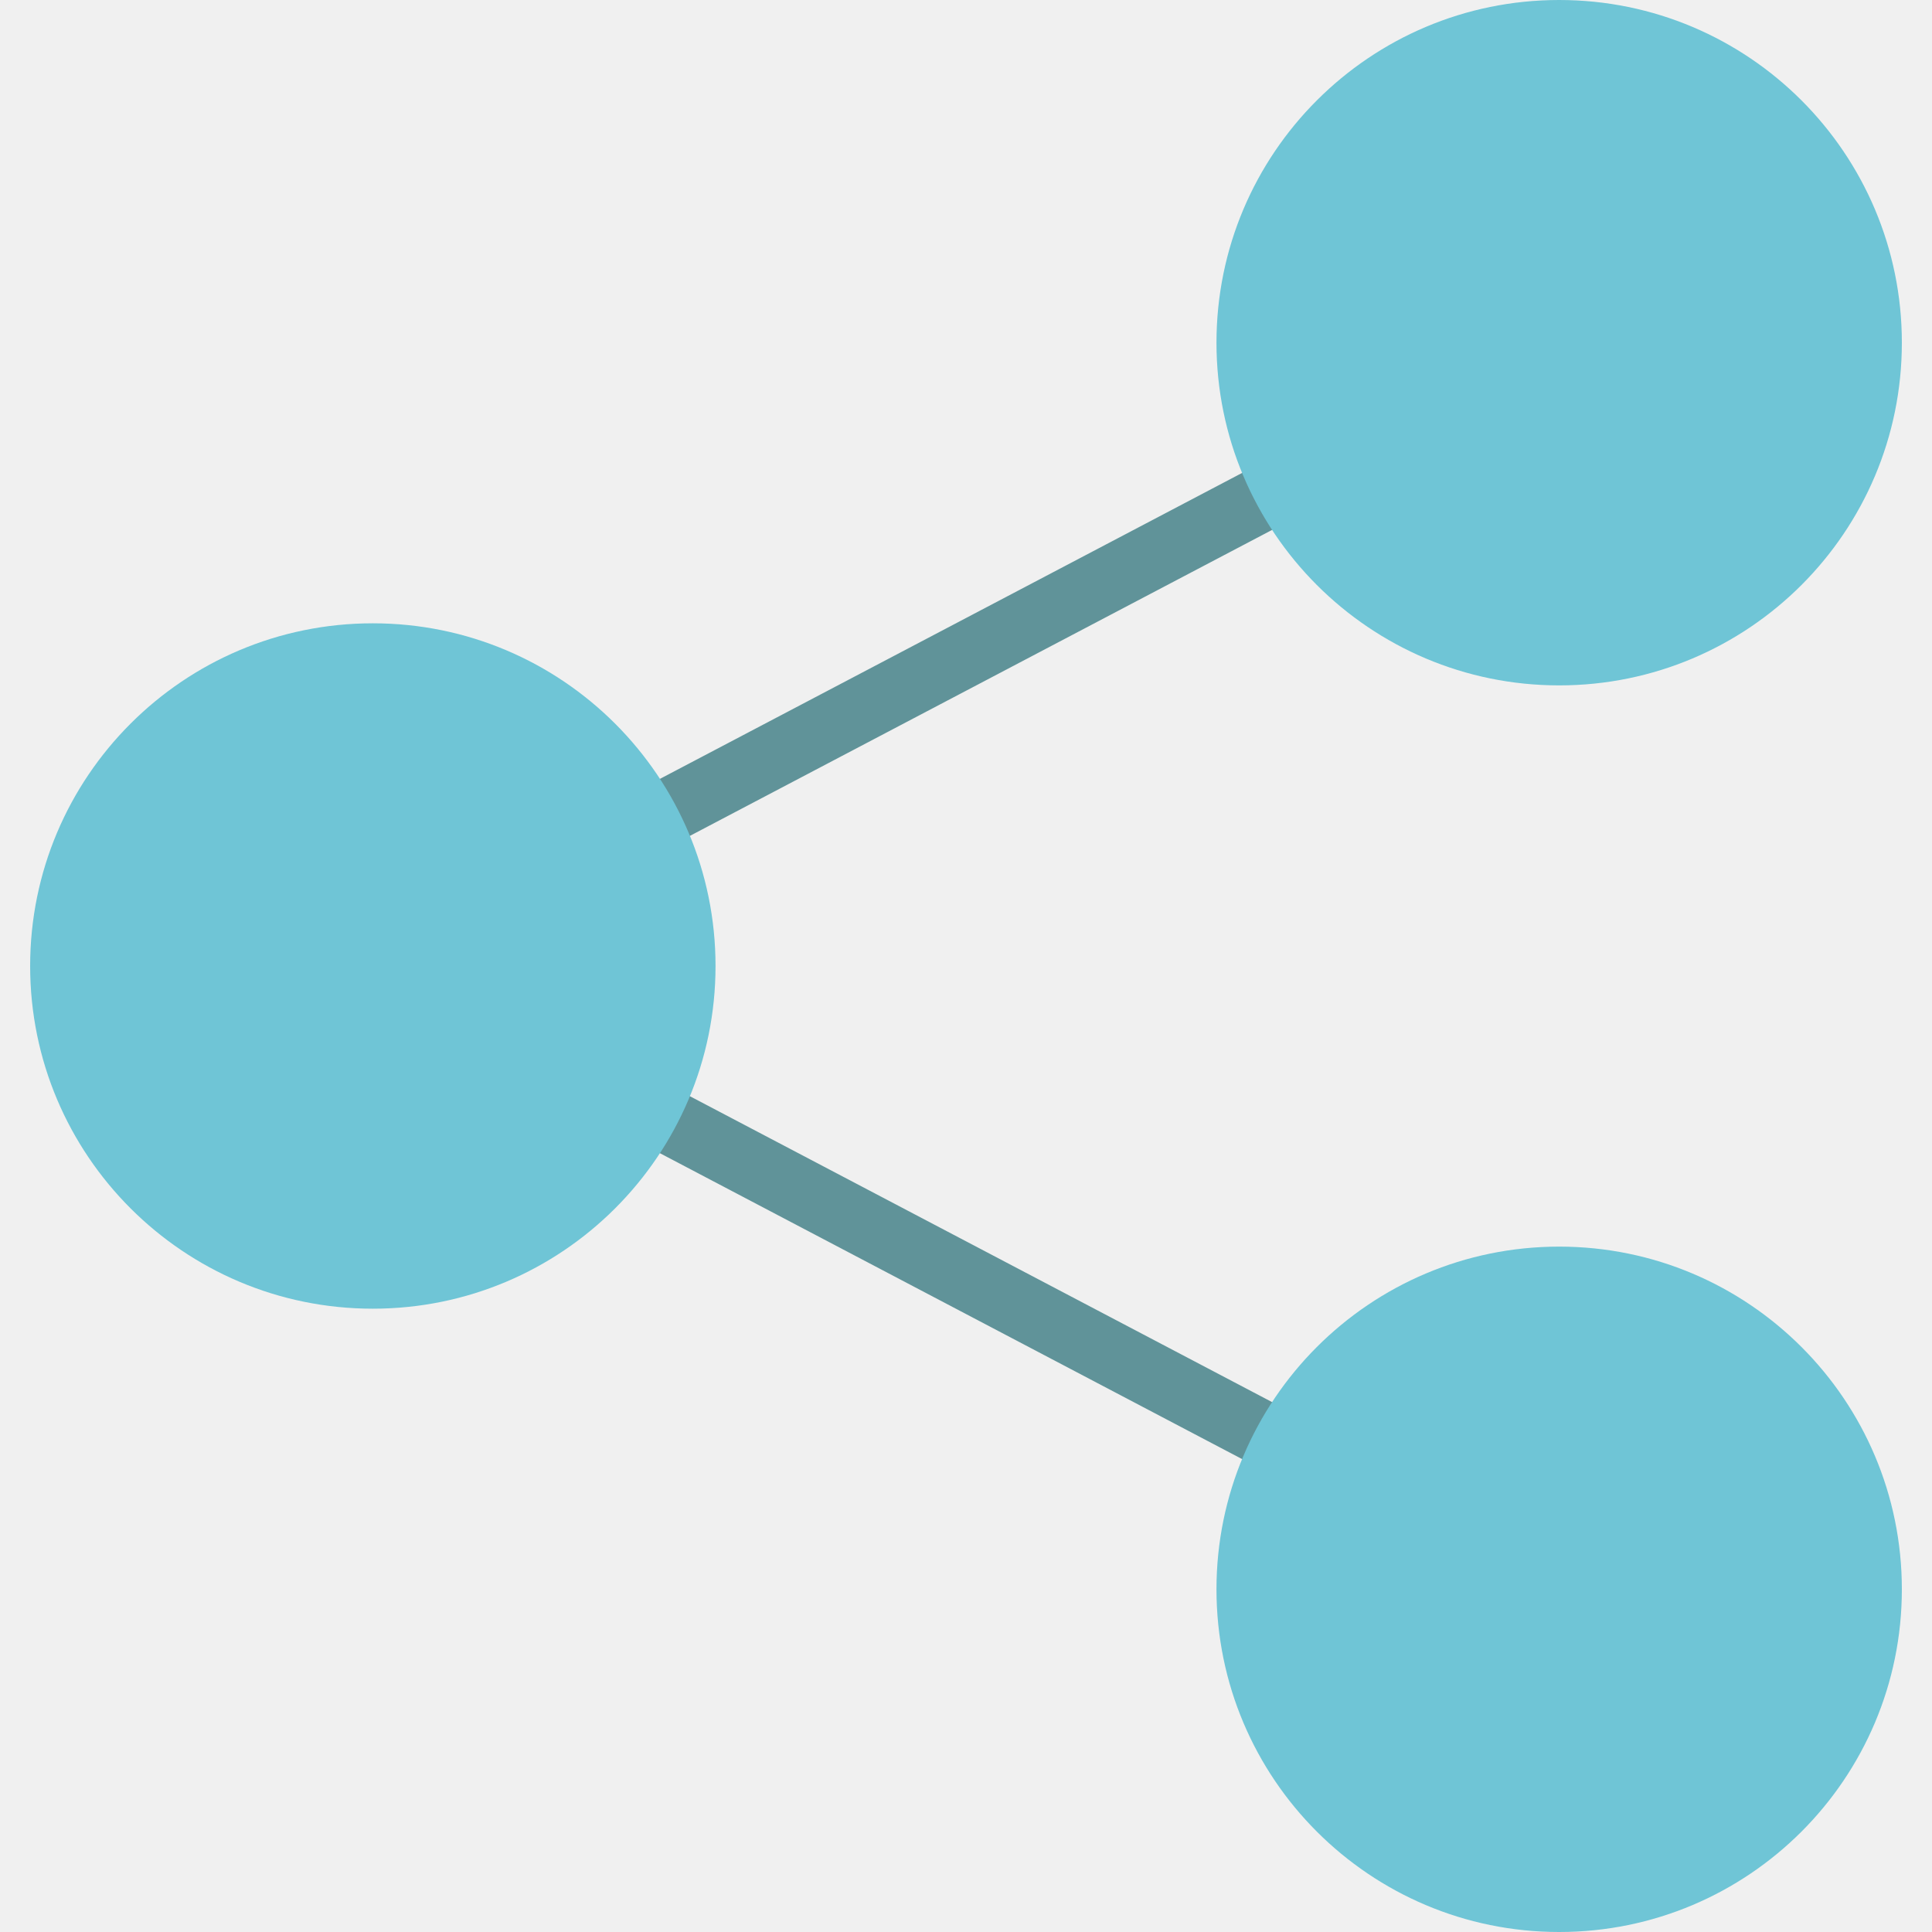
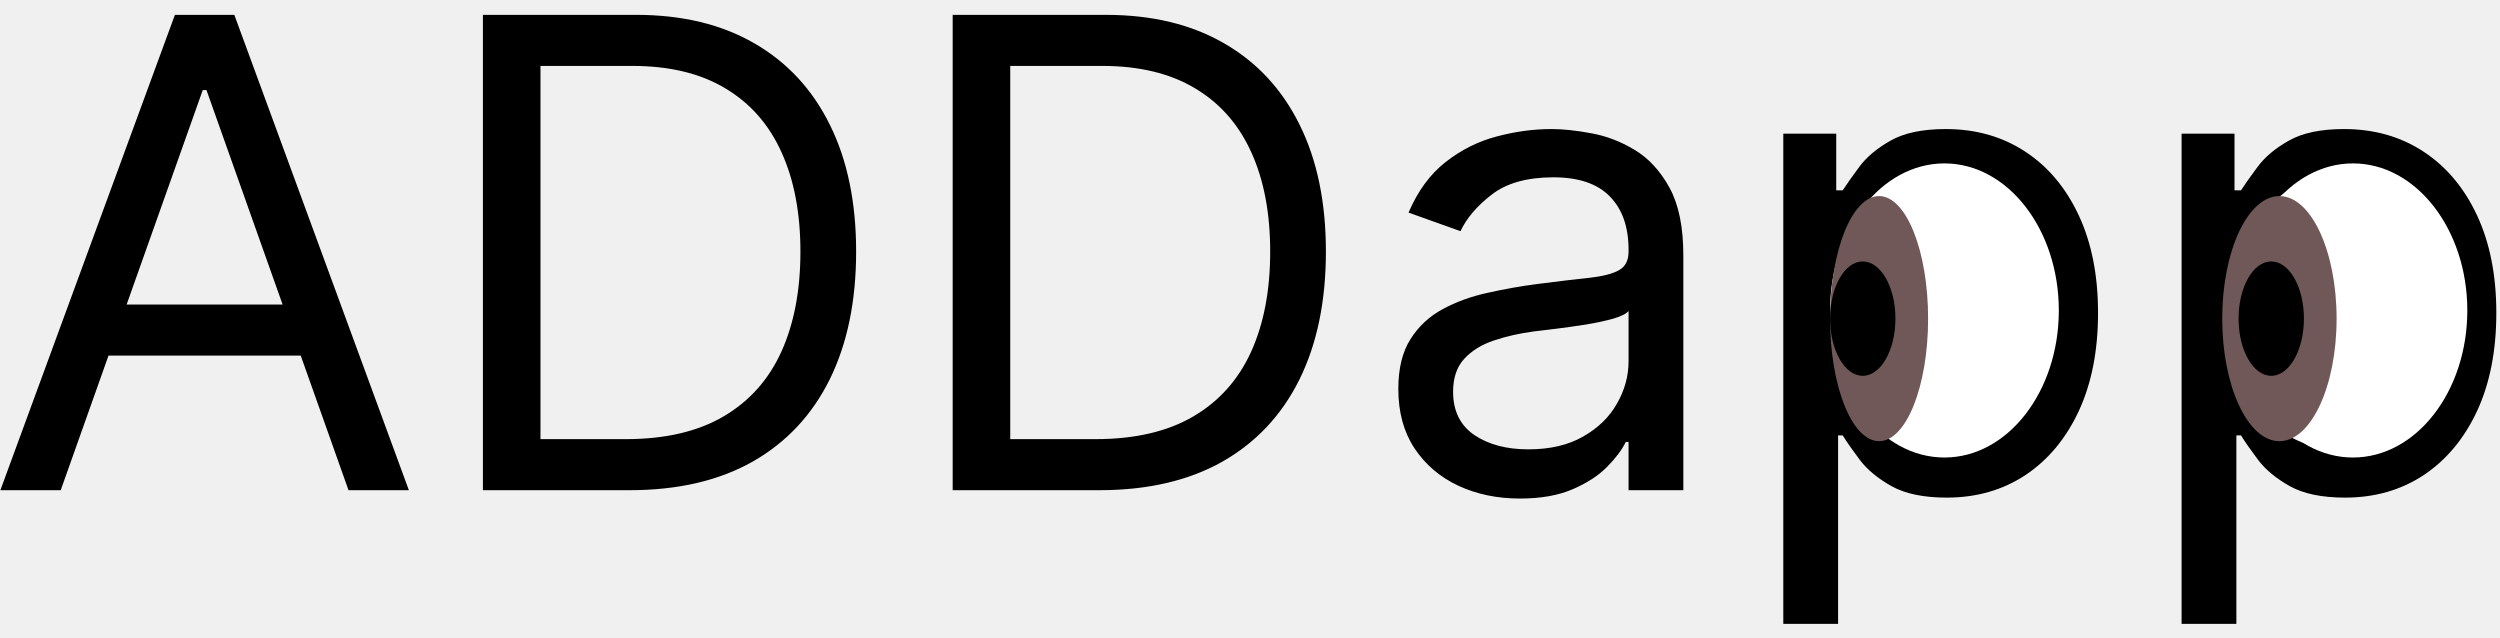
- <svg xmlns="http://www.w3.org/2000/svg" version="1.1" id="Layer_1" viewBox="0 0 512 512" xml:space="preserve">
-   <g>
-     <rect x="136.268" y="330.038" transform="matrix(-0.8852 -0.4651 0.4651 -0.8852 325.138 757.3587)" style="fill:#609399;" width="239.456" height="17.066" />
-     <rect x="247.491" y="53.674" transform="matrix(-0.4652 -0.8852 0.8852 -0.4652 221.626 480.7104)" style="fill:#609399;" width="17.067" height="239.467" />
-   </g>
-   <g>
-     <circle style="fill:#6FC5D6;" cx="98.805" cy="256" r="90.817" />
-     <circle style="fill:#6FC5D6;" cx="413.195" cy="421.183" r="90.817" />
-     <circle style="fill:#6FC5D6;" cx="413.195" cy="90.817" r="90.817" />
-   </g>
+ <svg xmlns="http://www.w3.org/2000/svg" width="153" height="39" viewBox="0 0 153 39" fill="none">
+   <path d="M3.716 30H0.023L10.704 0.909H14.341L25.023 30H21.329L12.636 5.511H12.409L3.716 30ZM5.08 18.636H19.966V21.761H5.08V18.636ZM38.531 30H29.554V0.909H38.929C41.751 0.909 44.166 1.491 46.173 2.656C48.181 3.812 49.72 5.473 50.79 7.642C51.86 9.801 52.395 12.386 52.395 15.398C52.395 18.428 51.855 21.037 50.776 23.224C49.696 25.402 48.124 27.079 46.06 28.253C43.995 29.418 41.486 30 38.531 30ZM33.077 26.875H38.304C40.709 26.875 42.703 26.411 44.284 25.483C45.865 24.555 47.044 23.234 47.821 21.52C48.597 19.806 48.986 17.765 48.986 15.398C48.986 13.049 48.602 11.027 47.835 9.332C47.068 7.628 45.922 6.321 44.398 5.412C42.873 4.493 40.974 4.034 38.702 4.034H33.077V26.875ZM67.281 30H58.304V0.909H67.679C70.501 0.909 72.916 1.491 74.923 2.656C76.931 3.812 78.47 5.473 79.54 7.642C80.61 9.801 81.145 12.386 81.145 15.398C81.145 18.428 80.605 21.037 79.526 23.224C78.446 25.402 76.874 27.079 74.81 28.253C72.745 29.418 70.236 30 67.281 30ZM61.827 26.875H67.054C69.459 26.875 71.453 26.411 73.034 25.483C74.615 24.555 75.794 23.234 76.571 21.52C77.347 19.806 77.736 17.765 77.736 15.398C77.736 13.049 77.352 11.027 76.585 9.332C75.818 7.628 74.672 6.321 73.148 5.412C71.623 4.493 69.724 4.034 67.452 4.034H61.827V26.875ZM93.02 30.511C91.637 30.511 90.383 30.251 89.256 29.73C88.129 29.2 87.234 28.438 86.571 27.443C85.908 26.439 85.577 25.227 85.577 23.807C85.577 22.557 85.823 21.544 86.315 20.767C86.808 19.981 87.466 19.366 88.29 18.921C89.114 18.475 90.023 18.144 91.017 17.926C92.021 17.699 93.029 17.519 94.043 17.386C95.368 17.216 96.443 17.088 97.267 17.003C98.1 16.908 98.706 16.752 99.085 16.534C99.474 16.316 99.668 15.938 99.668 15.398V15.284C99.668 13.883 99.284 12.794 98.517 12.017C97.76 11.241 96.609 10.852 95.065 10.852C93.465 10.852 92.21 11.203 91.301 11.903C90.392 12.604 89.753 13.352 89.383 14.148L86.202 13.011C86.77 11.686 87.528 10.653 88.474 9.915C89.431 9.167 90.472 8.646 91.599 8.352C92.736 8.049 93.853 7.898 94.952 7.898C95.653 7.898 96.457 7.983 97.367 8.153C98.285 8.314 99.171 8.651 100.023 9.162C100.884 9.673 101.599 10.445 102.168 11.477C102.736 12.509 103.02 13.892 103.02 15.625V30H99.668V27.046H99.497C99.27 27.519 98.891 28.026 98.361 28.565C97.831 29.105 97.125 29.564 96.244 29.943C95.364 30.322 94.289 30.511 93.02 30.511ZM93.531 27.5C94.857 27.5 95.974 27.24 96.883 26.719C97.802 26.198 98.493 25.526 98.957 24.702C99.431 23.878 99.668 23.011 99.668 22.102V19.034C99.526 19.204 99.213 19.361 98.73 19.503C98.257 19.635 97.707 19.754 97.082 19.858C96.467 19.953 95.865 20.038 95.278 20.114C94.701 20.18 94.232 20.237 93.872 20.284C93.001 20.398 92.187 20.582 91.429 20.838C90.681 21.084 90.075 21.458 89.611 21.96C89.156 22.453 88.929 23.125 88.929 23.977C88.929 25.142 89.36 26.023 90.222 26.619C91.093 27.206 92.196 27.5 93.531 27.5ZM109.138 38.182V8.182H112.377V11.648H112.775C113.021 11.269 113.362 10.786 113.798 10.199C114.243 9.602 114.877 9.072 115.701 8.608C116.534 8.134 117.661 7.898 119.082 7.898C120.919 7.898 122.538 8.357 123.94 9.276C125.341 10.194 126.435 11.496 127.221 13.182C128.007 14.867 128.4 16.856 128.4 19.148C128.4 21.458 128.007 23.461 127.221 25.156C126.435 26.842 125.346 28.149 123.954 29.077C122.562 29.995 120.957 30.454 119.138 30.454C117.737 30.454 116.615 30.223 115.772 29.759C114.929 29.285 114.281 28.75 113.826 28.153C113.371 27.547 113.021 27.046 112.775 26.648H112.491V38.182H109.138ZM112.434 19.091C112.434 20.739 112.675 22.192 113.158 23.452C113.641 24.702 114.347 25.682 115.275 26.392C116.203 27.093 117.339 27.443 118.684 27.443C120.085 27.443 121.255 27.074 122.192 26.335C123.139 25.587 123.85 24.583 124.323 23.324C124.806 22.055 125.048 20.644 125.048 19.091C125.048 17.557 124.811 16.174 124.337 14.943C123.873 13.703 123.168 12.723 122.221 12.003C121.283 11.274 120.104 10.909 118.684 10.909C117.32 10.909 116.174 11.255 115.246 11.946C114.318 12.628 113.618 13.584 113.144 14.815C112.671 16.037 112.434 17.462 112.434 19.091ZM133.513 38.182V8.182H136.752V11.648H137.15C137.396 11.269 137.737 10.786 138.173 10.199C138.618 9.602 139.252 9.072 140.076 8.608C140.909 8.134 142.036 7.898 143.457 7.898C145.294 7.898 146.913 8.357 148.315 9.276C149.716 10.194 150.81 11.496 151.596 13.182C152.382 14.867 152.775 16.856 152.775 19.148C152.775 21.458 152.382 23.461 151.596 25.156C150.81 26.842 149.721 28.149 148.329 29.077C146.937 29.995 145.332 30.454 143.513 30.454C142.112 30.454 140.99 30.223 140.147 29.759C139.304 29.285 138.656 28.75 138.201 28.153C137.746 27.547 137.396 27.046 137.15 26.648H136.866V38.182H133.513ZM136.809 19.091C136.809 20.739 137.05 22.192 137.533 23.452C138.016 24.702 138.722 25.682 139.65 26.392C140.578 27.093 141.714 27.443 143.059 27.443C144.46 27.443 145.63 27.074 146.567 26.335C147.514 25.587 148.225 24.583 148.698 23.324C149.181 22.055 149.423 20.644 149.423 19.091C149.423 17.557 149.186 16.174 148.712 14.943C148.248 13.703 147.543 12.723 146.596 12.003C145.658 11.274 144.479 10.909 143.059 10.909C141.695 10.909 140.549 11.255 139.621 11.946C138.693 12.628 137.993 13.584 137.519 14.815C137.046 16.037 136.809 17.462 136.809 19.091Z" fill="black" />
+   <ellipse cx="119" cy="19" rx="7" ry="9" fill="white" />
+   <ellipse cx="115" cy="19.5" rx="3" ry="7.5" fill="#705858" />
+   <ellipse cx="114" cy="19.5" rx="2" ry="3.5" fill="black" />
+   <ellipse cx="144" cy="19" rx="7" ry="9" fill="white" />
+   <ellipse cx="139.5" cy="19.5" rx="3.5" ry="7.5" fill="#705858" />
+   <ellipse cx="139" cy="19.5" rx="2" ry="3.5" fill="black" />
</svg>
